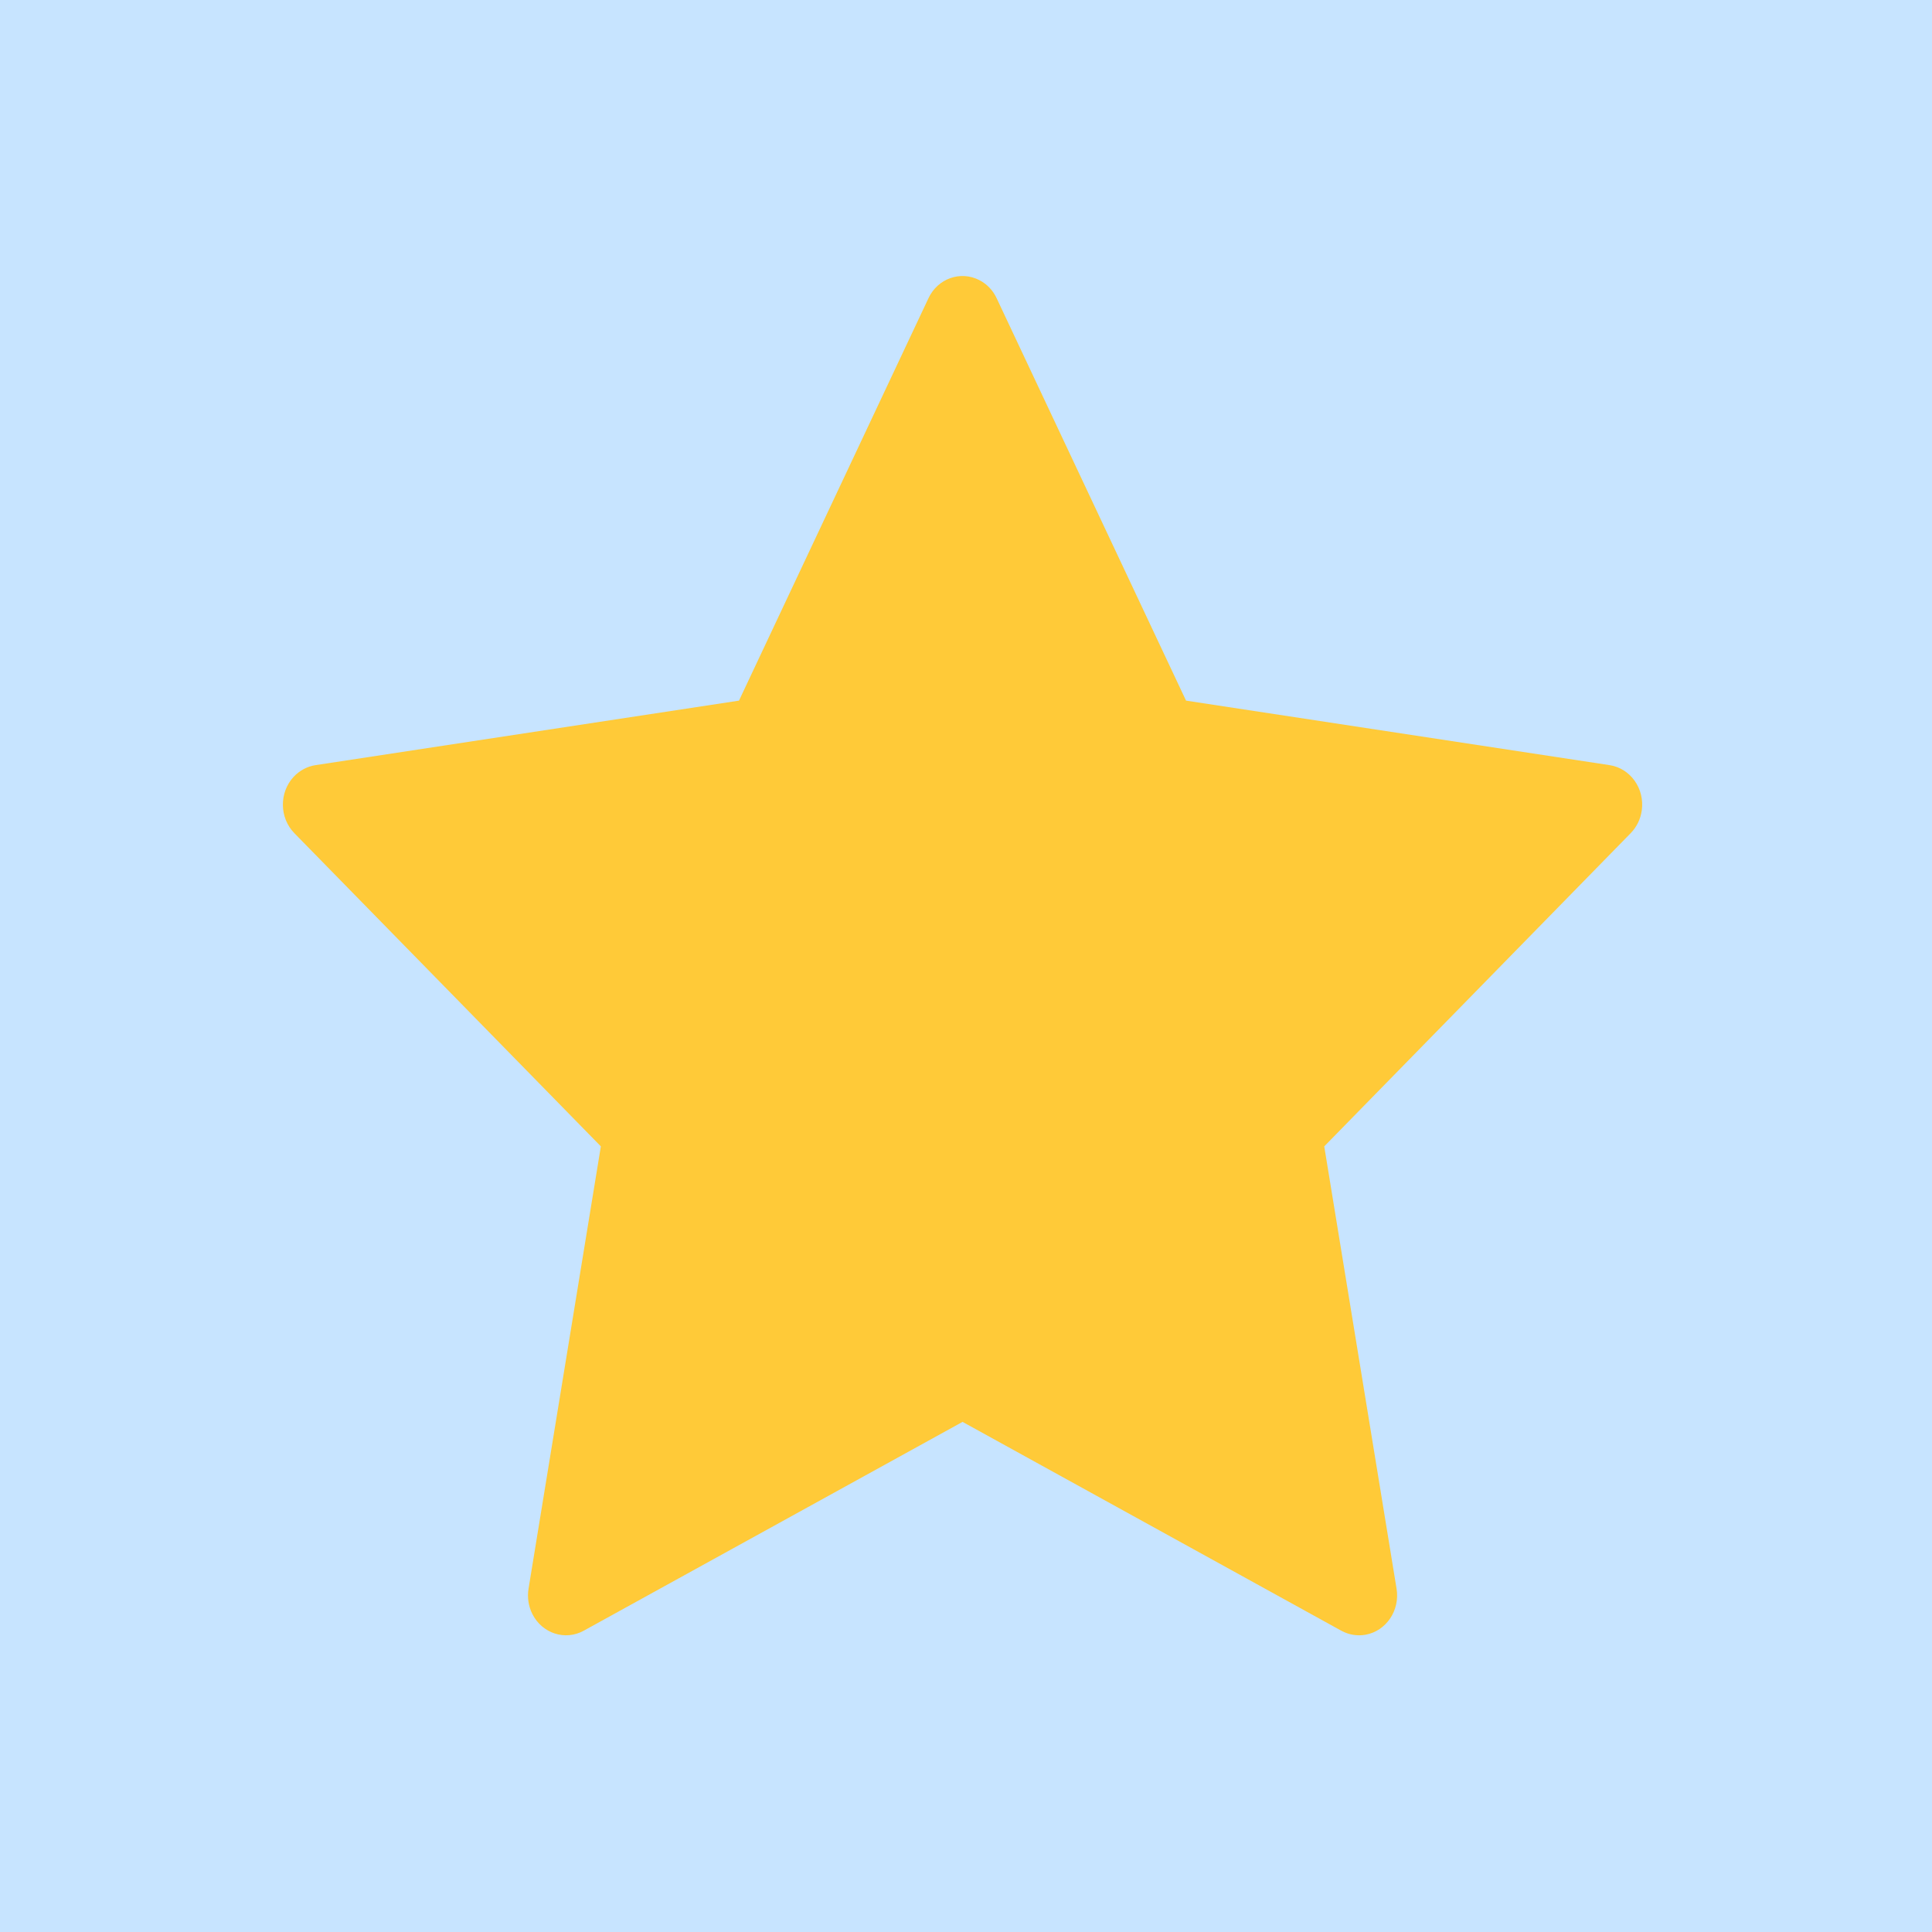
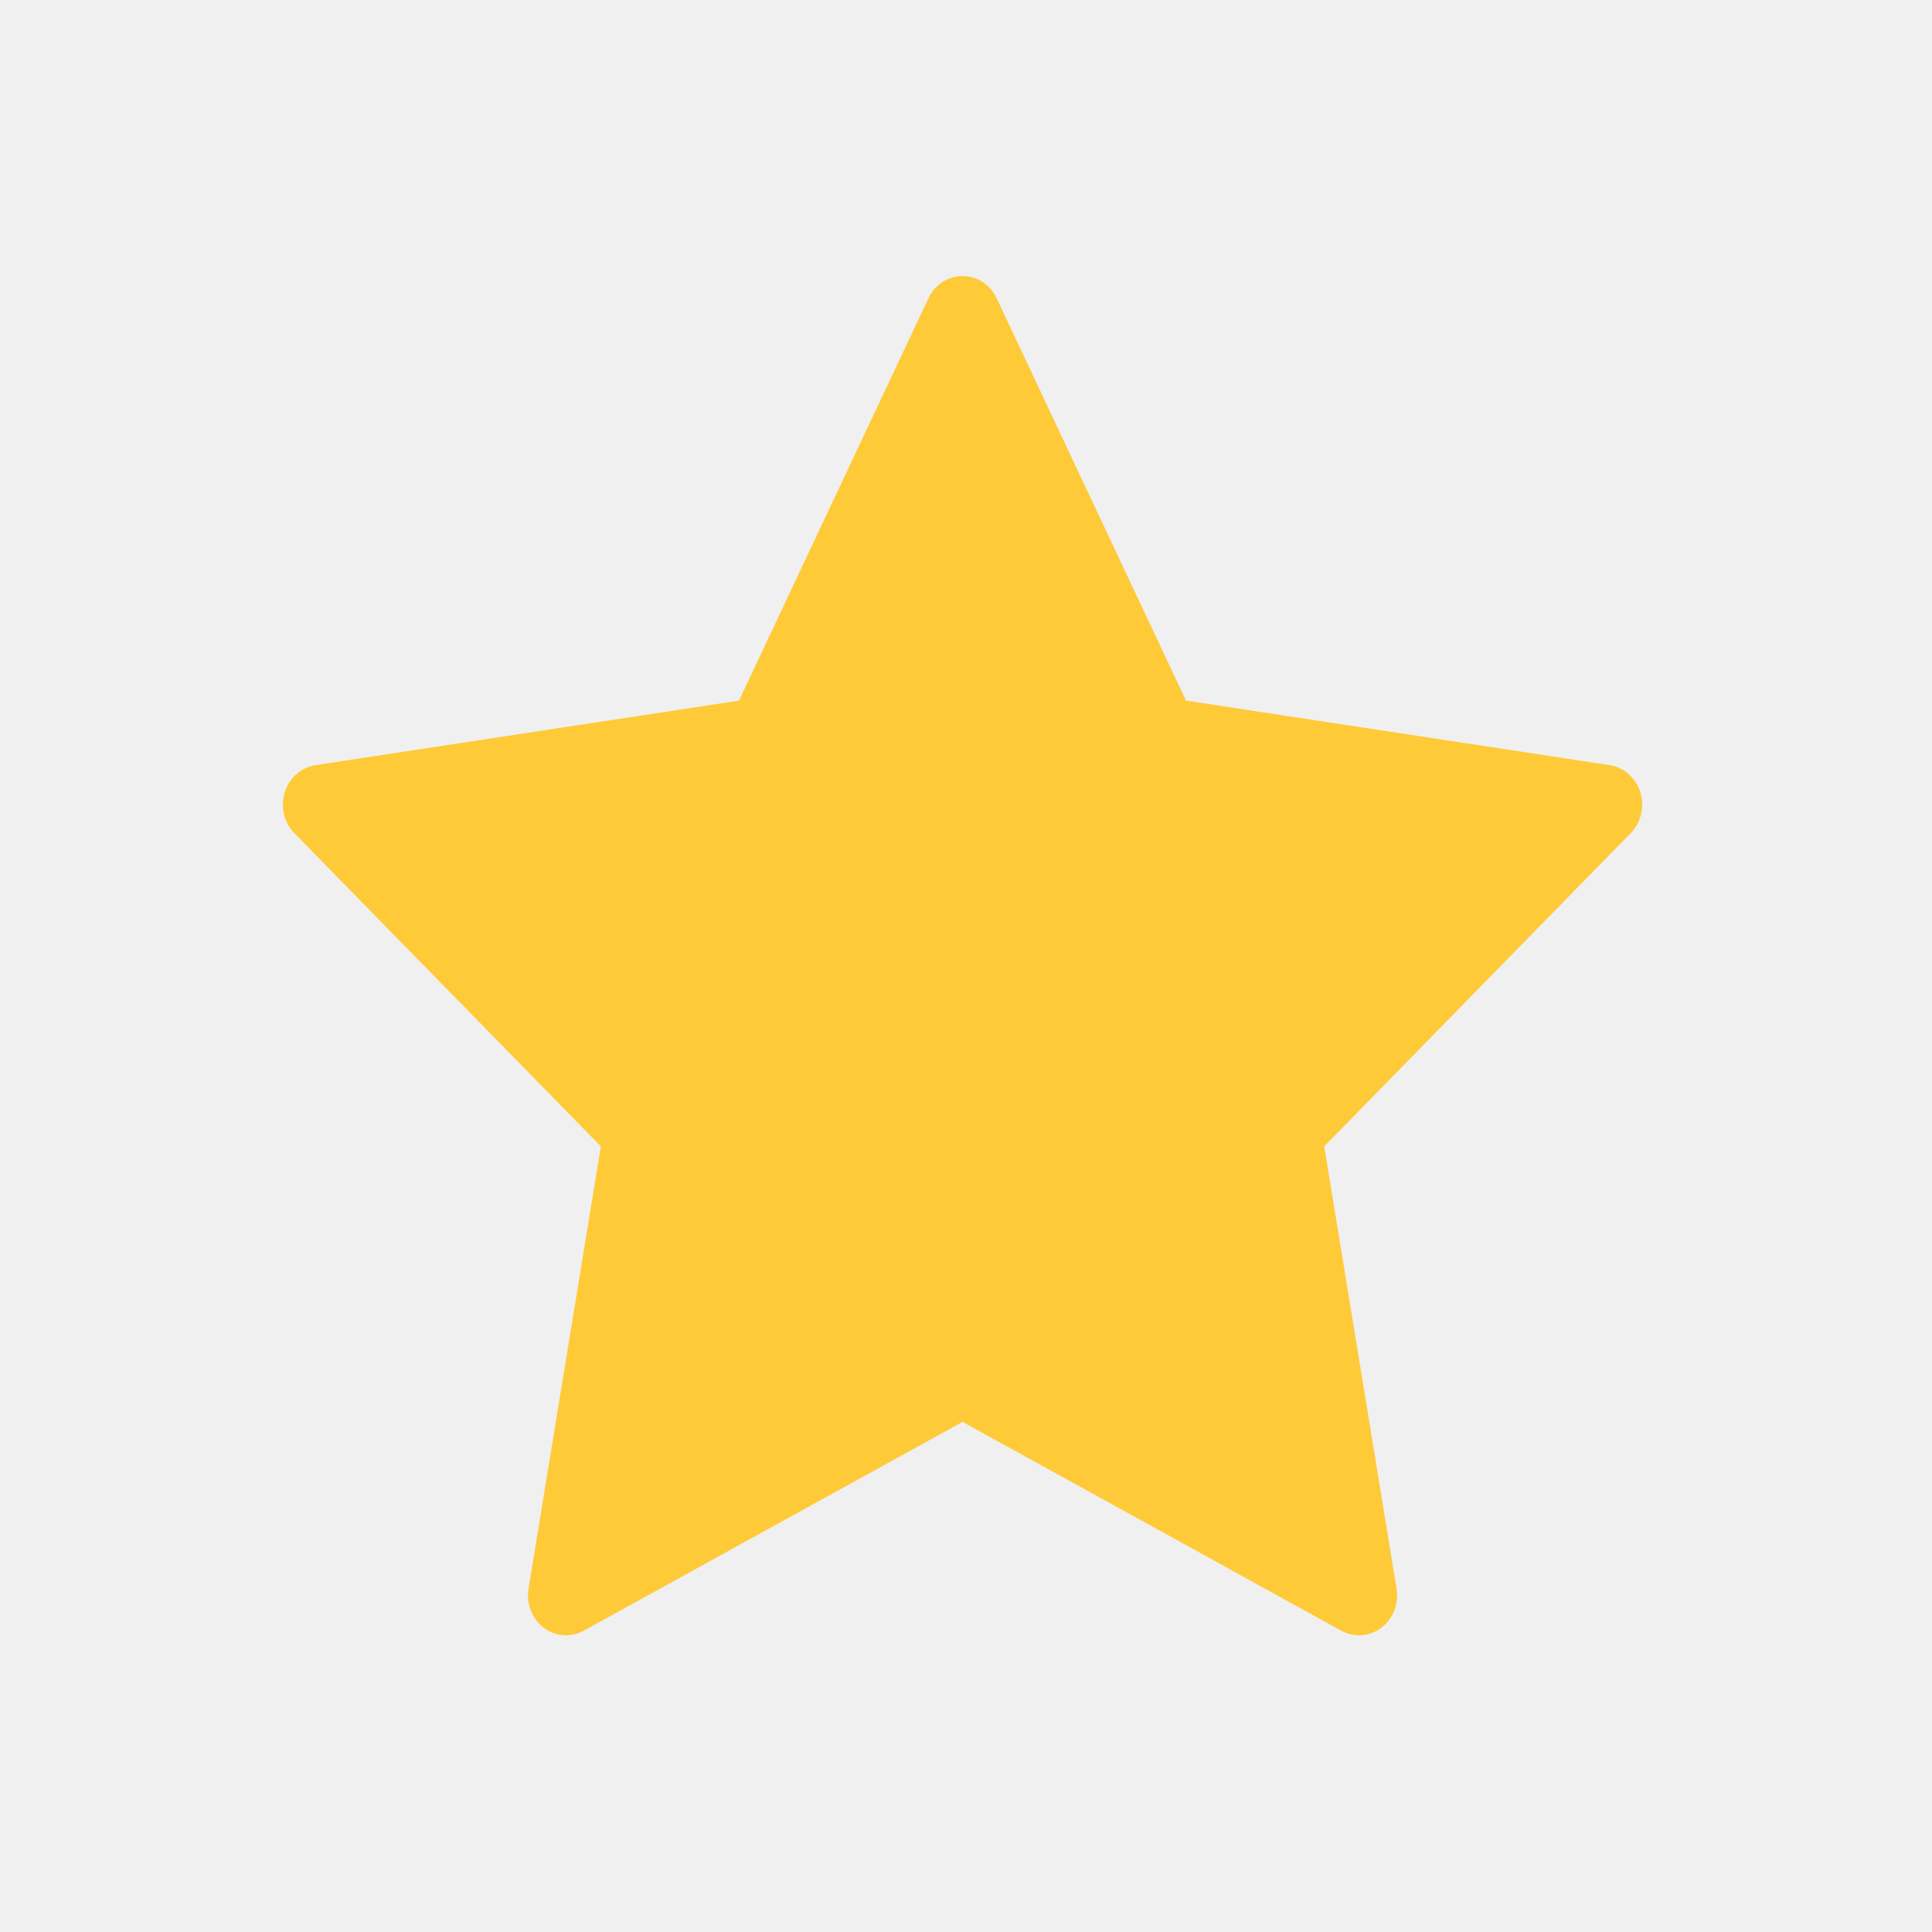
- <svg xmlns="http://www.w3.org/2000/svg" xmlns:xlink="http://www.w3.org/1999/xlink" width="28px" height="28px" viewBox="0 0 28 28" version="1.1">
-   <defs>
-     <linearGradient x1="85.15%" y1="60.936%" x2="1.452%" y2="38.136%" id="linearGradient-1">
-       <stop stop-color="#C7E4FF" offset="0%" />
-       <stop stop-color="#F7FBFF" offset="100%" />
-     </linearGradient>
-     <path d="M2,0 L373,0 C374.105,-2.02906125e-16 375,0.895 375,2 L375,158 C375,159.105 374.105,160 373,160 L2,160 C0.895,160 1.3527075e-16,159.105 0,158 L0,2 C-1.3527075e-16,0.895 0.895,2.02906125e-16 2,0 Z" id="path-2" />
-   </defs>
+ <svg xmlns="http://www.w3.org/2000/svg" width="28px" height="28px" viewBox="0 0 28 28" version="1.1">
  <g id="页面-1" stroke="none" stroke-width="1" fill="none" fill-rule="evenodd">
-     <g id="资产备份-131" transform="translate(-327, -78)">
-       <rect fill="#FFFFFF" x="0" y="0" width="375" height="1236" />
-       <g id="底图" />
-       <g id="Path-2-Copy-2" transform="translate(0, 66)">
-         <mask id="mask-3" fill="white">
-           <use xlink:href="#path-2" />
-         </mask>
-         <use id="蒙版" fill="url(#linearGradient-1)" transform="translate(187.5, 80) scale(1, -1) translate(-187.5, -80) " xlink:href="#path-2" />
-       </g>
-       <g id="收藏" transform="translate(327, 78)" fill="#FFCA38" fill-rule="nonzero">
+     <g id="资产备份-131" transform="translate(-327, -78)" fill="#FFCA38" fill-rule="nonzero">
+       <g id="收藏" transform="translate(327, 78)">
        <path d="M13.95,20.607 L8.459,23.634 C8.19,23.782 7.857,23.673 7.715,23.391 C7.659,23.278 7.639,23.15 7.66,23.024 L8.708,16.614 L4.266,12.075 C4.048,11.852 4.044,11.486 4.256,11.258 C4.341,11.167 4.452,11.108 4.572,11.089 L10.71,10.154 L13.456,4.322 C13.59,4.036 13.921,3.919 14.194,4.06 C14.303,4.116 14.391,4.208 14.444,4.322 L17.189,10.154 L23.328,11.089 C23.629,11.135 23.838,11.428 23.794,11.744 C23.777,11.87 23.72,11.986 23.633,12.075 L19.192,16.614 L20.24,23.024 C20.292,23.339 20.09,23.638 19.79,23.692 C19.671,23.713 19.548,23.693 19.44,23.634 L13.95,20.607 Z" id="星形" />
      </g>
    </g>
  </g>
</svg>
